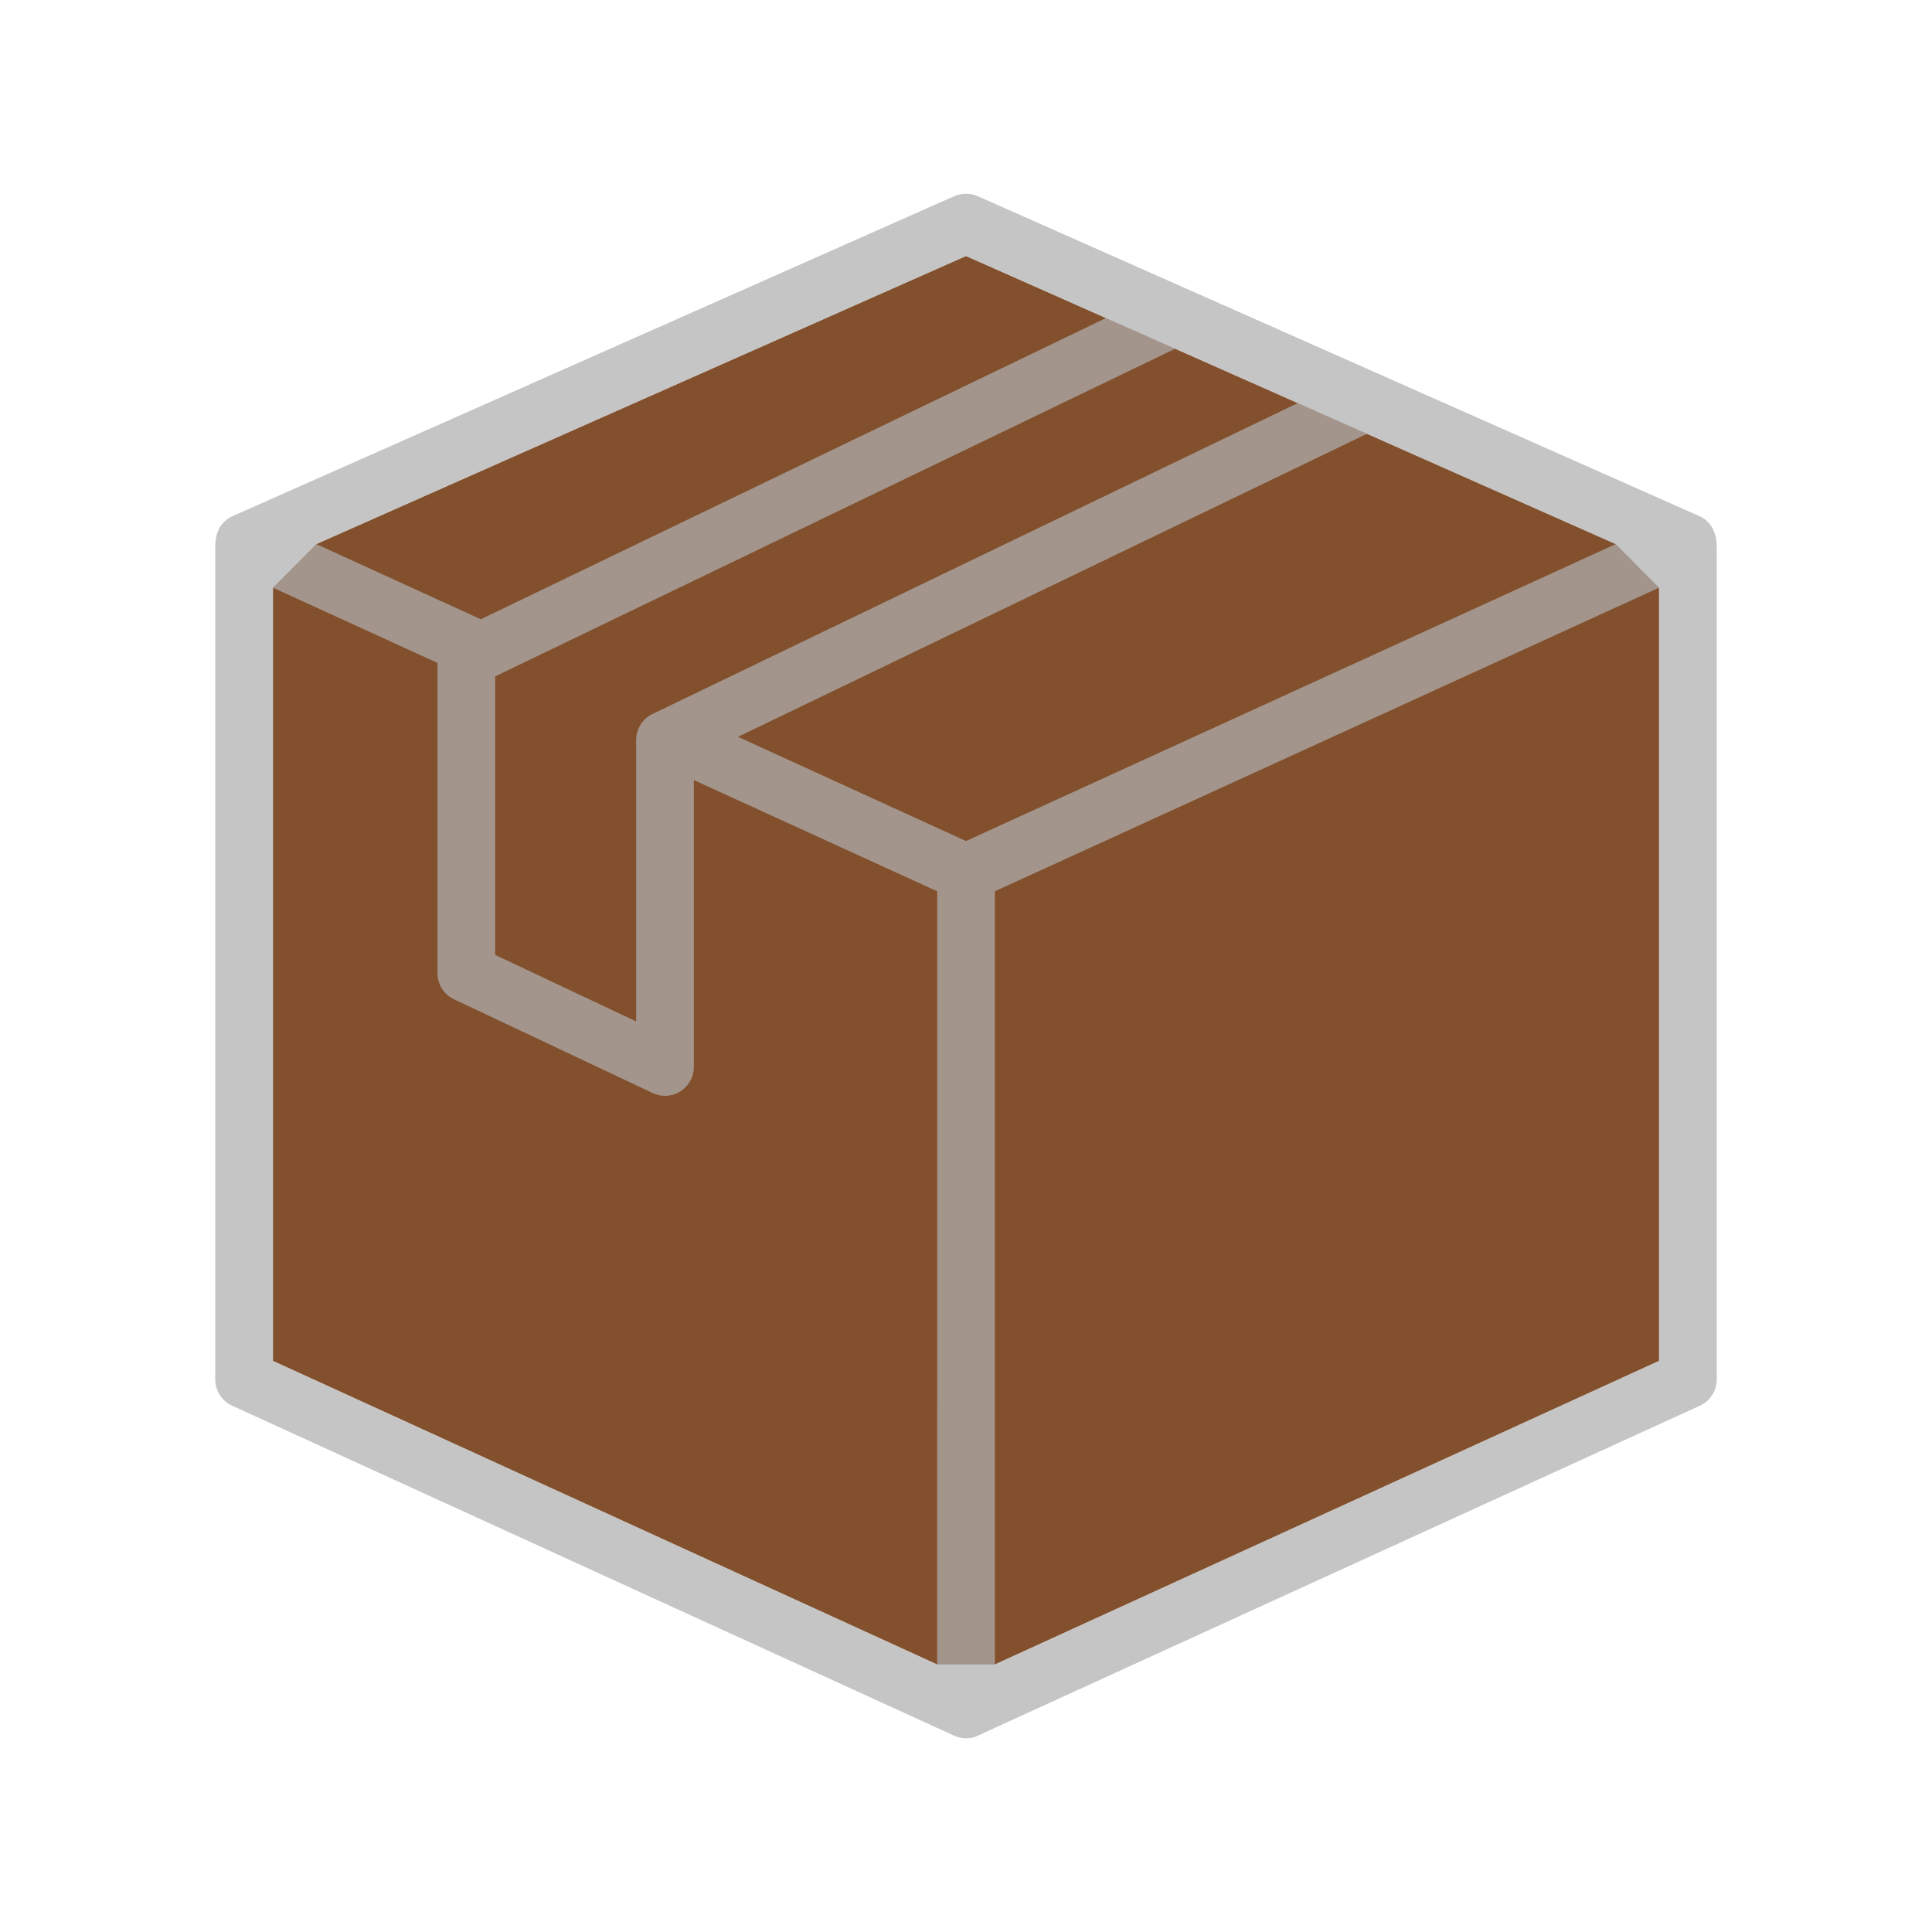
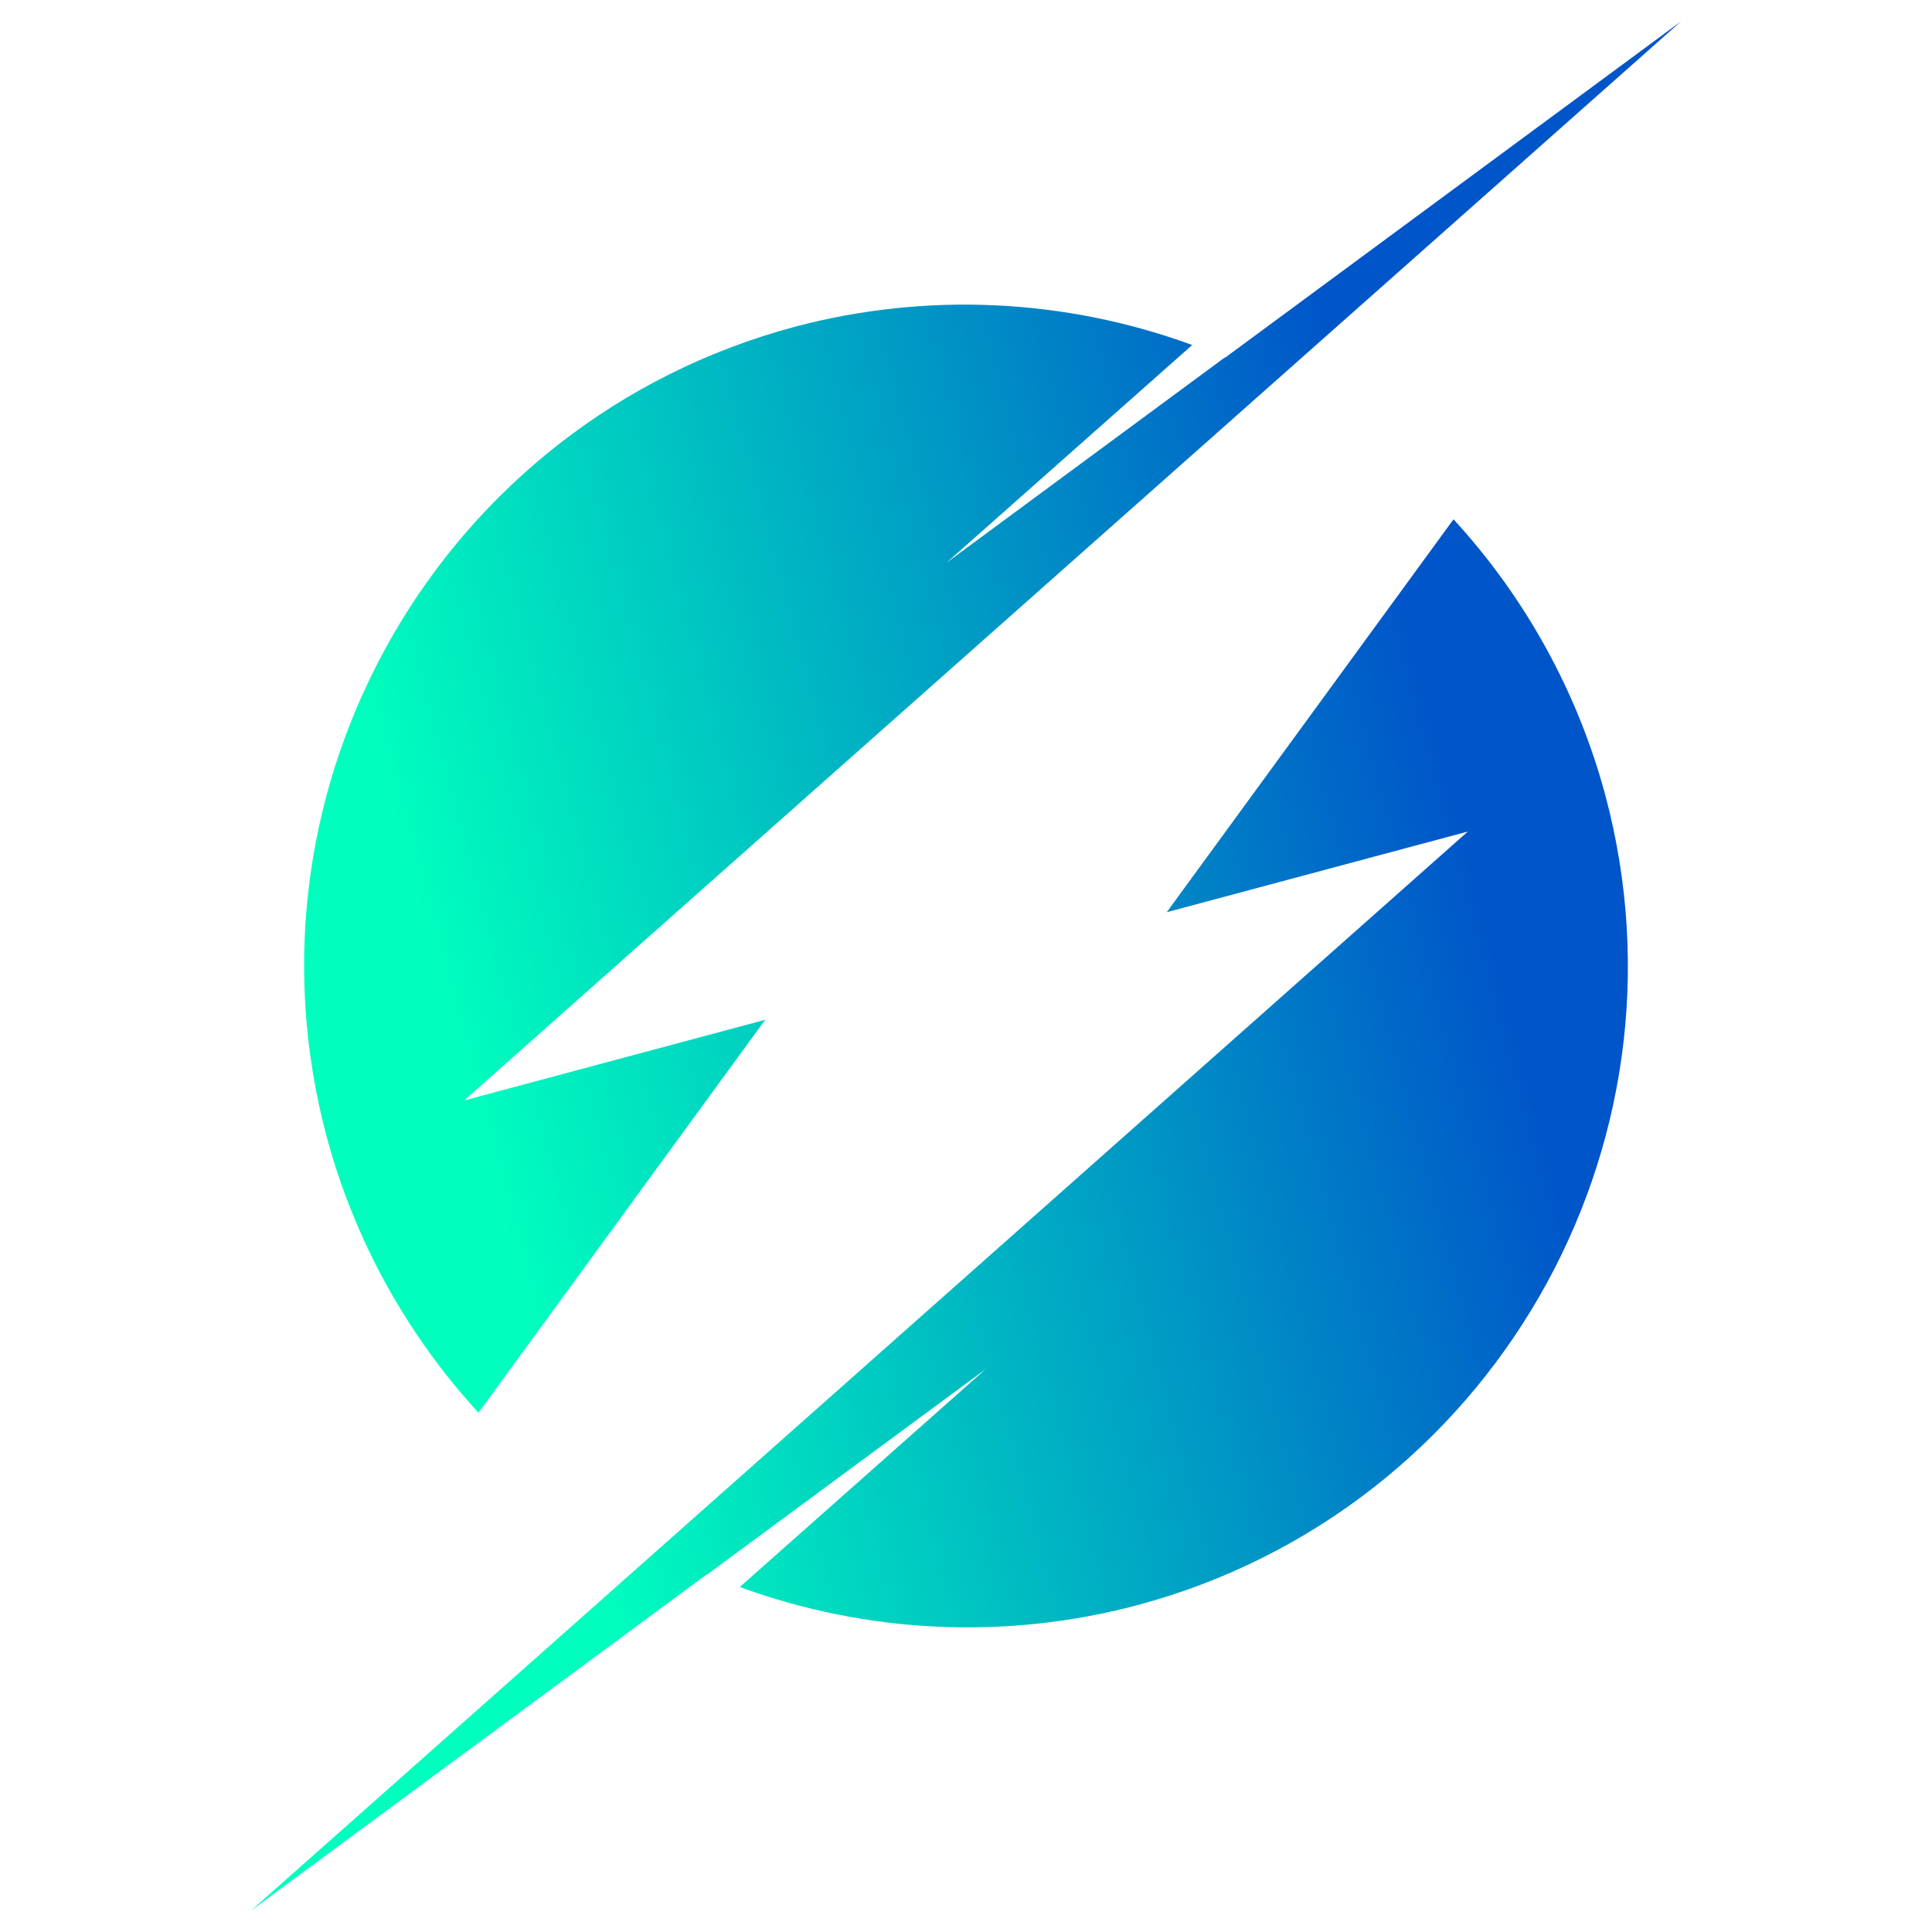
- <svg xmlns="http://www.w3.org/2000/svg" height="16" viewBox="0 0 16 16" width="16" version="1.1" id="svg4562">
-   <defs id="defs4566" />
+ <svg xmlns="http://www.w3.org/2000/svg" xmlns:ns1="http://www.openswatchbook.org/uri/2009/osb" xmlns:xlink="http://www.w3.org/1999/xlink" height="16" viewBox="0 0 16 16" width="16" version="1.1" id="svg4562">
+   <defs id="defs4566">
+     <linearGradient id="linearGradient2355">
+       <stop style="stop-color:#00ffbe;stop-opacity:1" offset="0" id="stop2351" />
+       <stop style="stop-color:#0055c9;stop-opacity:1" offset="1" id="stop2353" />
+     </linearGradient>
+     <linearGradient id="linearGradient2333" ns1:paint="solid">
+       <stop style="stop-color:#800000;stop-opacity:1;" offset="0" id="stop2331" />
+     </linearGradient>
+     <linearGradient xlink:href="#linearGradient2355" id="linearGradient2361" x1="188.692" y1="181.982" x2="279.32" y2="157.698" gradientUnits="userSpaceOnUse" gradientTransform="matrix(1.096064,0,0,1.096064,-22.47953,-16.31548)" />
+   </defs>
  <g id="layer1" style="display:inline" transform="matrix(0.08368239,0,0,0.08368239,-11.58218,-6.212595)">
-     <path style="display:inline;fill:#82502d;fill-opacity:1;stroke:none;stroke-width:11.95px;stroke-linecap:butt;stroke-linejoin:miter;stroke-opacity:1" d="m 234.006,99.576 -64.299,28.509 -4.289,4.317 v 76.519 l 65.734,30.044 5.71,3.7e-4 65.733,-30.045 v -76.52 l -4.289,-4.317 -24.618,-10.915 -6.851,-3.039 -12.129,-5.377 -6.851,-3.037 z" id="path4638" />
-   </g>
-   <g id="g4628" transform="matrix(0.08368239,0,0,0.08368239,-11.58218,-6.212595)" style="display:inline">
-     <g id="g4572">
-       <path id="path4570" d="M 306.576,125.313 235.198,93.668 c -0.759,-0.337 -1.625,-0.337 -2.384,0 l -71.378,31.645 c -1.212,0.537 -1.728,1.641 -1.728,3.044 v 82.398 c 0,1.118 0.652,2.133 1.668,2.597 l 71.443,32.654 c 0.379,0.173 0.783,0.259 1.187,0.259 0.454,0 0.774,-0.051 1.184,-0.264 7.7e-4,0.002 71.446,-32.649 71.446,-32.649 1.016,-0.465 1.668,-1.48 1.668,-2.597 v -82.397 c 0,-1.329 -0.516,-2.507 -1.728,-3.044 z M 202.979,144.9 c -0.988,0.475 -1.616,1.475 -1.616,2.571 v 27.855 l -13.952,-6.583 v -27.565 l 67.297,-32.425 12.129,5.377 z m 31.027,-45.324 13.851,6.14 -61.868,29.81 -16.282,-7.442 z M 231.151,238.965 165.418,208.921 v -76.519 l 16.283,7.442 v 30.709 c 0,1.105 0.637,2.111 1.637,2.582 l 19.662,9.279 c 0.387,0.182 0.802,0.274 1.217,0.274 0.534,0 1.065,-0.15 1.529,-0.444 0.826,-0.525 1.327,-1.434 1.327,-2.412 v -28.392 l 24.079,11.005 z m 2.855,-81.492 -22.563,-10.313 62.245,-29.99 24.618,10.915 z m 68.588,51.447 -65.733,30.045 v -76.52 l 65.733,-30.045 z" style="fill:#afafaf;fill-opacity:0.724;stroke-width:0.381" />
-     </g>
-     <g id="g4574" />
-     <g id="g4576" />
-     <g id="g4578" />
-     <g id="g4580" />
-     <g id="g4582" />
-     <g id="g4584" />
-     <g id="g4586" />
-     <g id="g4588" />
-     <g id="g4590" />
-     <g id="g4592" />
-     <g id="g4594" />
-     <g id="g4596" />
-     <g id="g4598" />
-     <g id="g4600" />
-     <g id="g4602" />
+     <path style="opacity:1;fill:url(#linearGradient2361);fill-opacity:1;stroke:none;stroke-width:11.054;stroke-linecap:round;stroke-linejoin:round;stroke-miterlimit:4;stroke-dasharray:none;stroke-opacity:1;paint-order:normal" d="m 304.776,76.35 -45.112,33.275 -0.031,-0.018 -27.576,20.34 24.335,-21.564 c -12.616,-4.622 -26.349,-5.251 -39.335,-1.802 -34.936,9.361 -55.669,45.272 -46.308,80.208 2.741,10.159 7.89,19.508 15.01,27.256 l 28.381,-38.883 -29.8,7.985 z m -22.522,49.283 -28.381,38.883 29.8,-7.985 -120.437,106.798 45.112,-33.275 0.031,0.018 27.576,-20.34 -24.335,21.564 c 12.616,4.621 26.349,5.251 39.335,1.802 34.936,-9.361 55.669,-45.271 46.308,-80.208 -2.741,-10.159 -7.89,-19.508 -15.01,-27.256 z" id="path839" />
  </g>
</svg>
